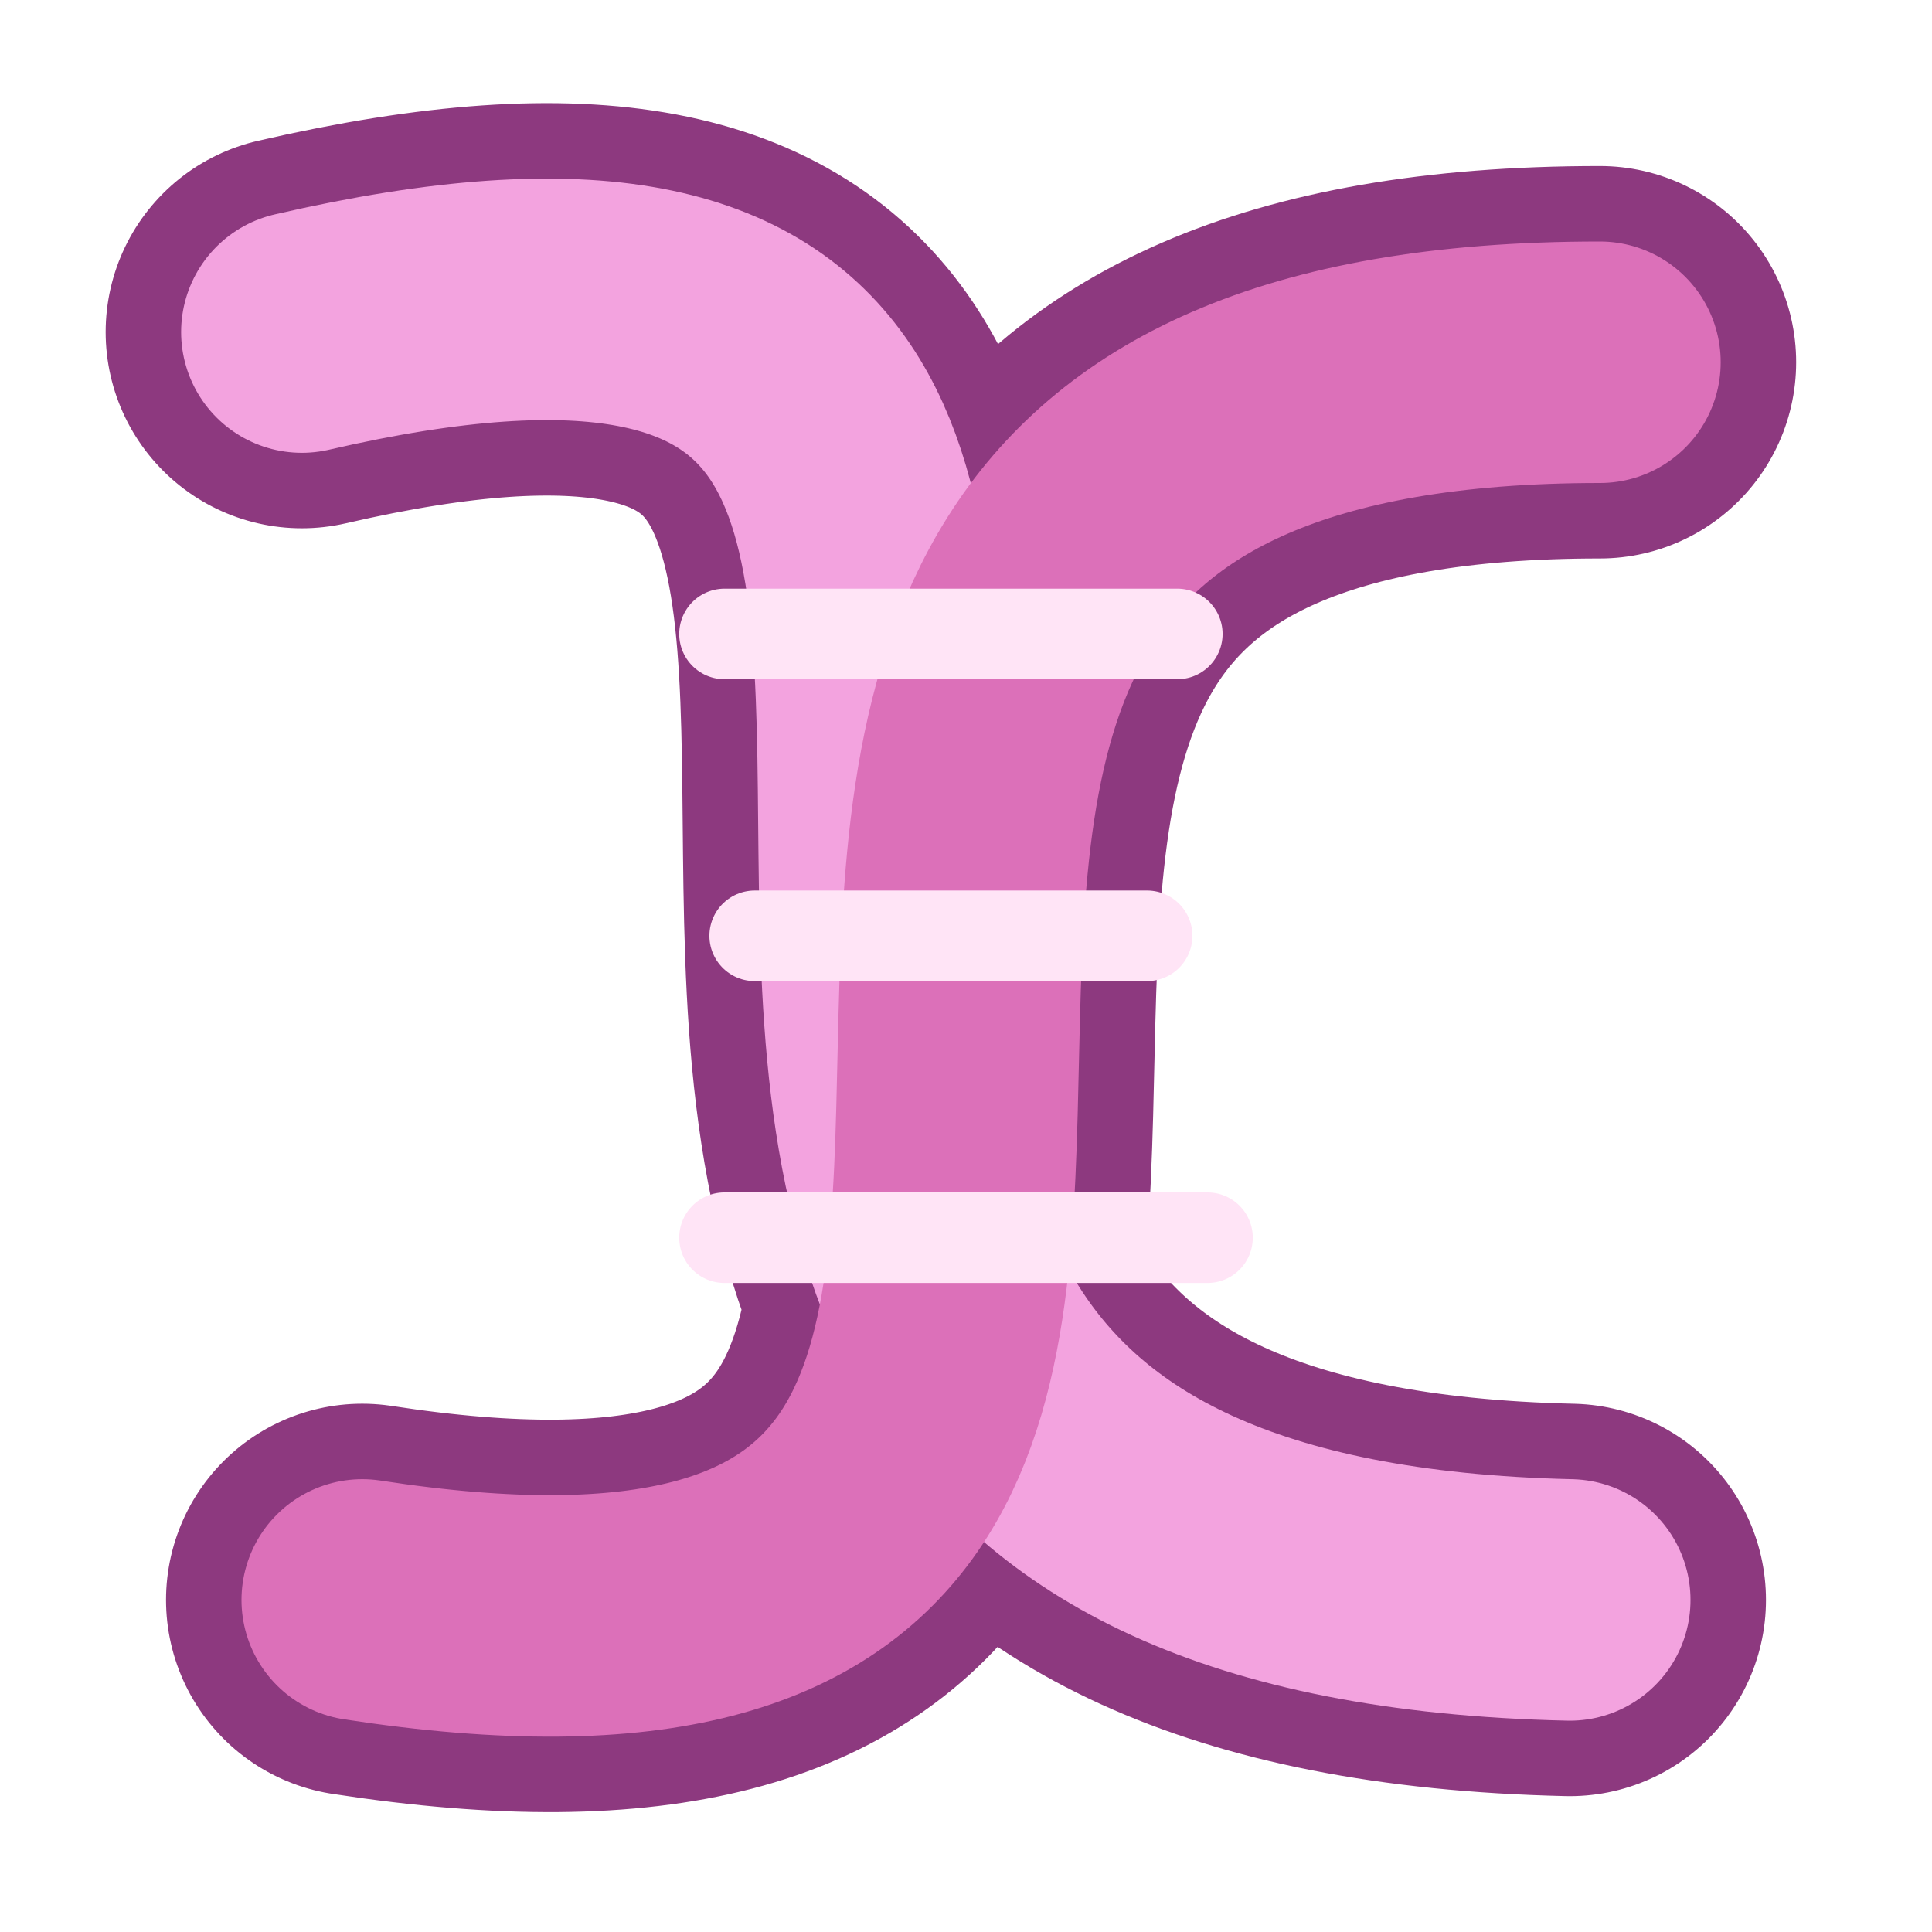
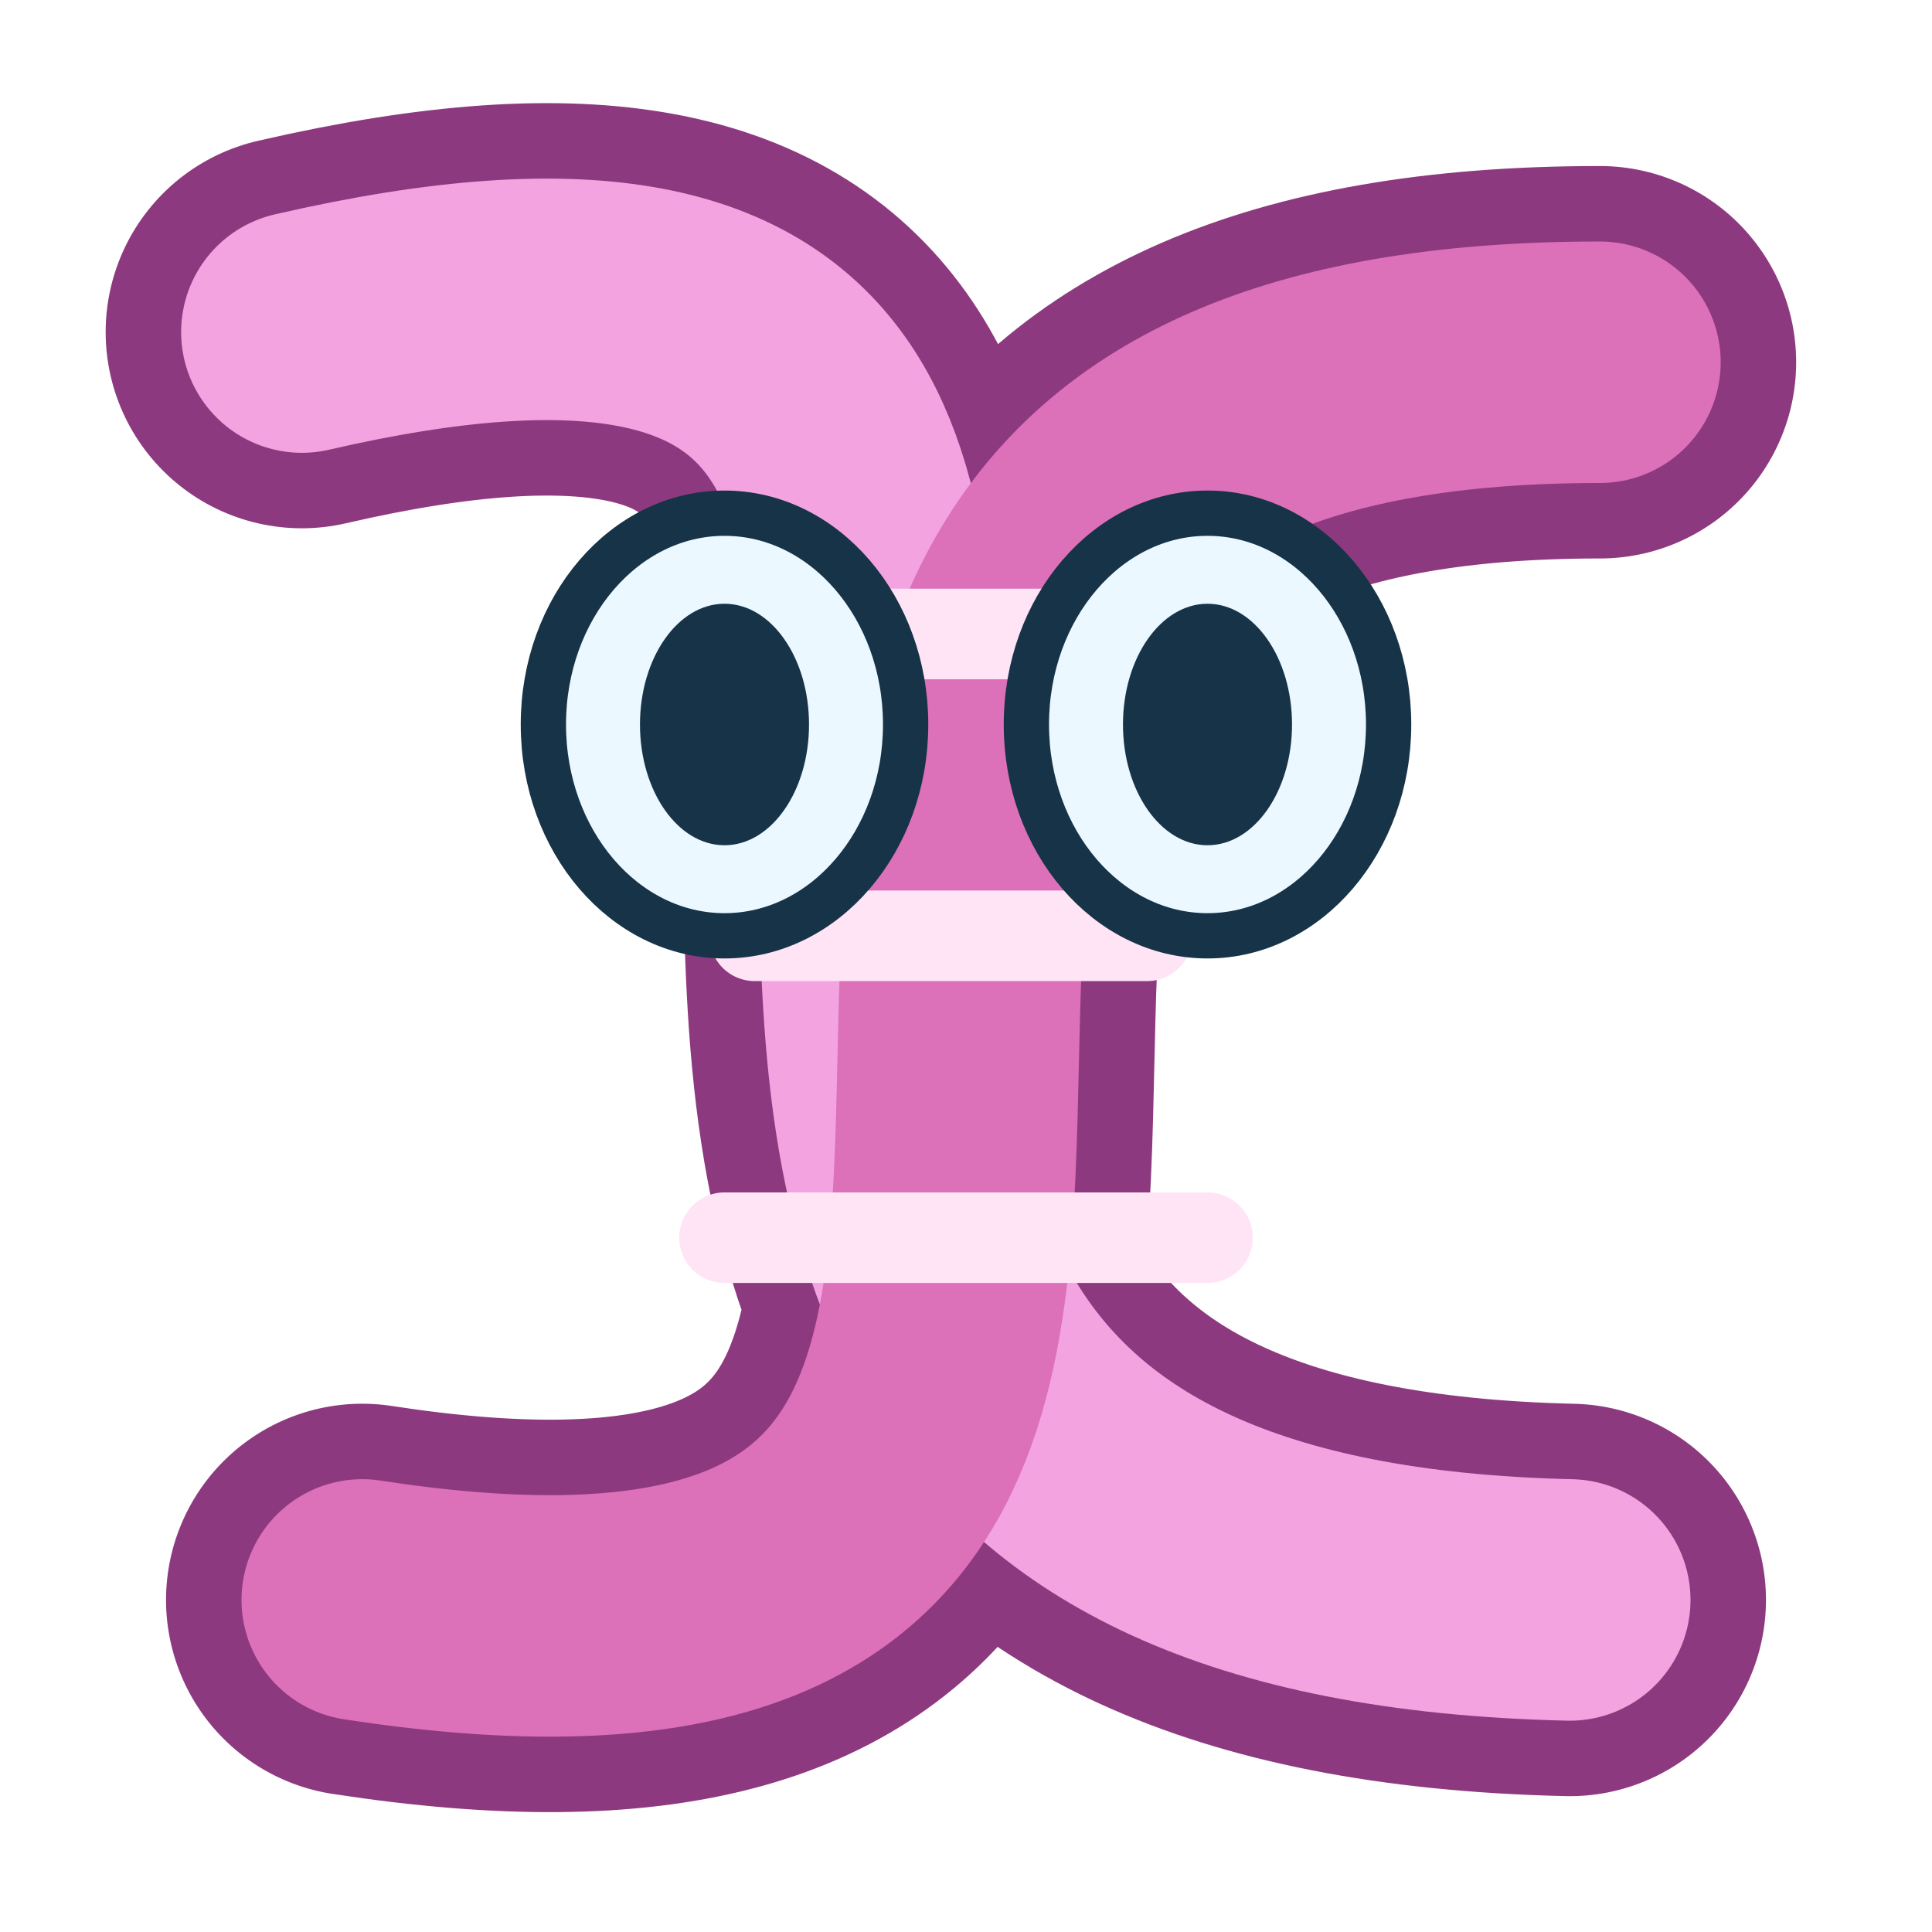
<svg xmlns="http://www.w3.org/2000/svg" viewBox="0 0 64 64">
  <g fill="none" stroke-linecap="round">
    <path stroke="#8d397f" stroke-width="13" d="M10 11C49 2 8 52 52 53M12 53C51 59 12 12 53 12" />
    <path stroke="#f3a3df" stroke-width="8" d="M10 11C49 2 8 52 52 53" />
    <path stroke="#dc70b9" stroke-width="8" d="M12 53C51 59 12 12 53 12" />
    <path stroke="#ffe4f6" stroke-width="3" d="M24 21L39 21M25 31L38 31M24 41L40 41" />
  </g>
+   <g id="eye_whites" fill="#ecf8ff" stroke="#173347" stroke-width="1.5">
+     <ellipse cx="24" cy="24" rx="6" ry="7" />
+     <ellipse cx="40" cy="24" rx="6" ry="7" />
+   </g>
+   <g id="direction_pupils" fill="#173347">
+     <ellipse cx="24" cy="24" rx="2.8" ry="4" />
+     <ellipse cx="40" cy="24" rx="2.8" ry="4" />
+   </g>
</svg>
